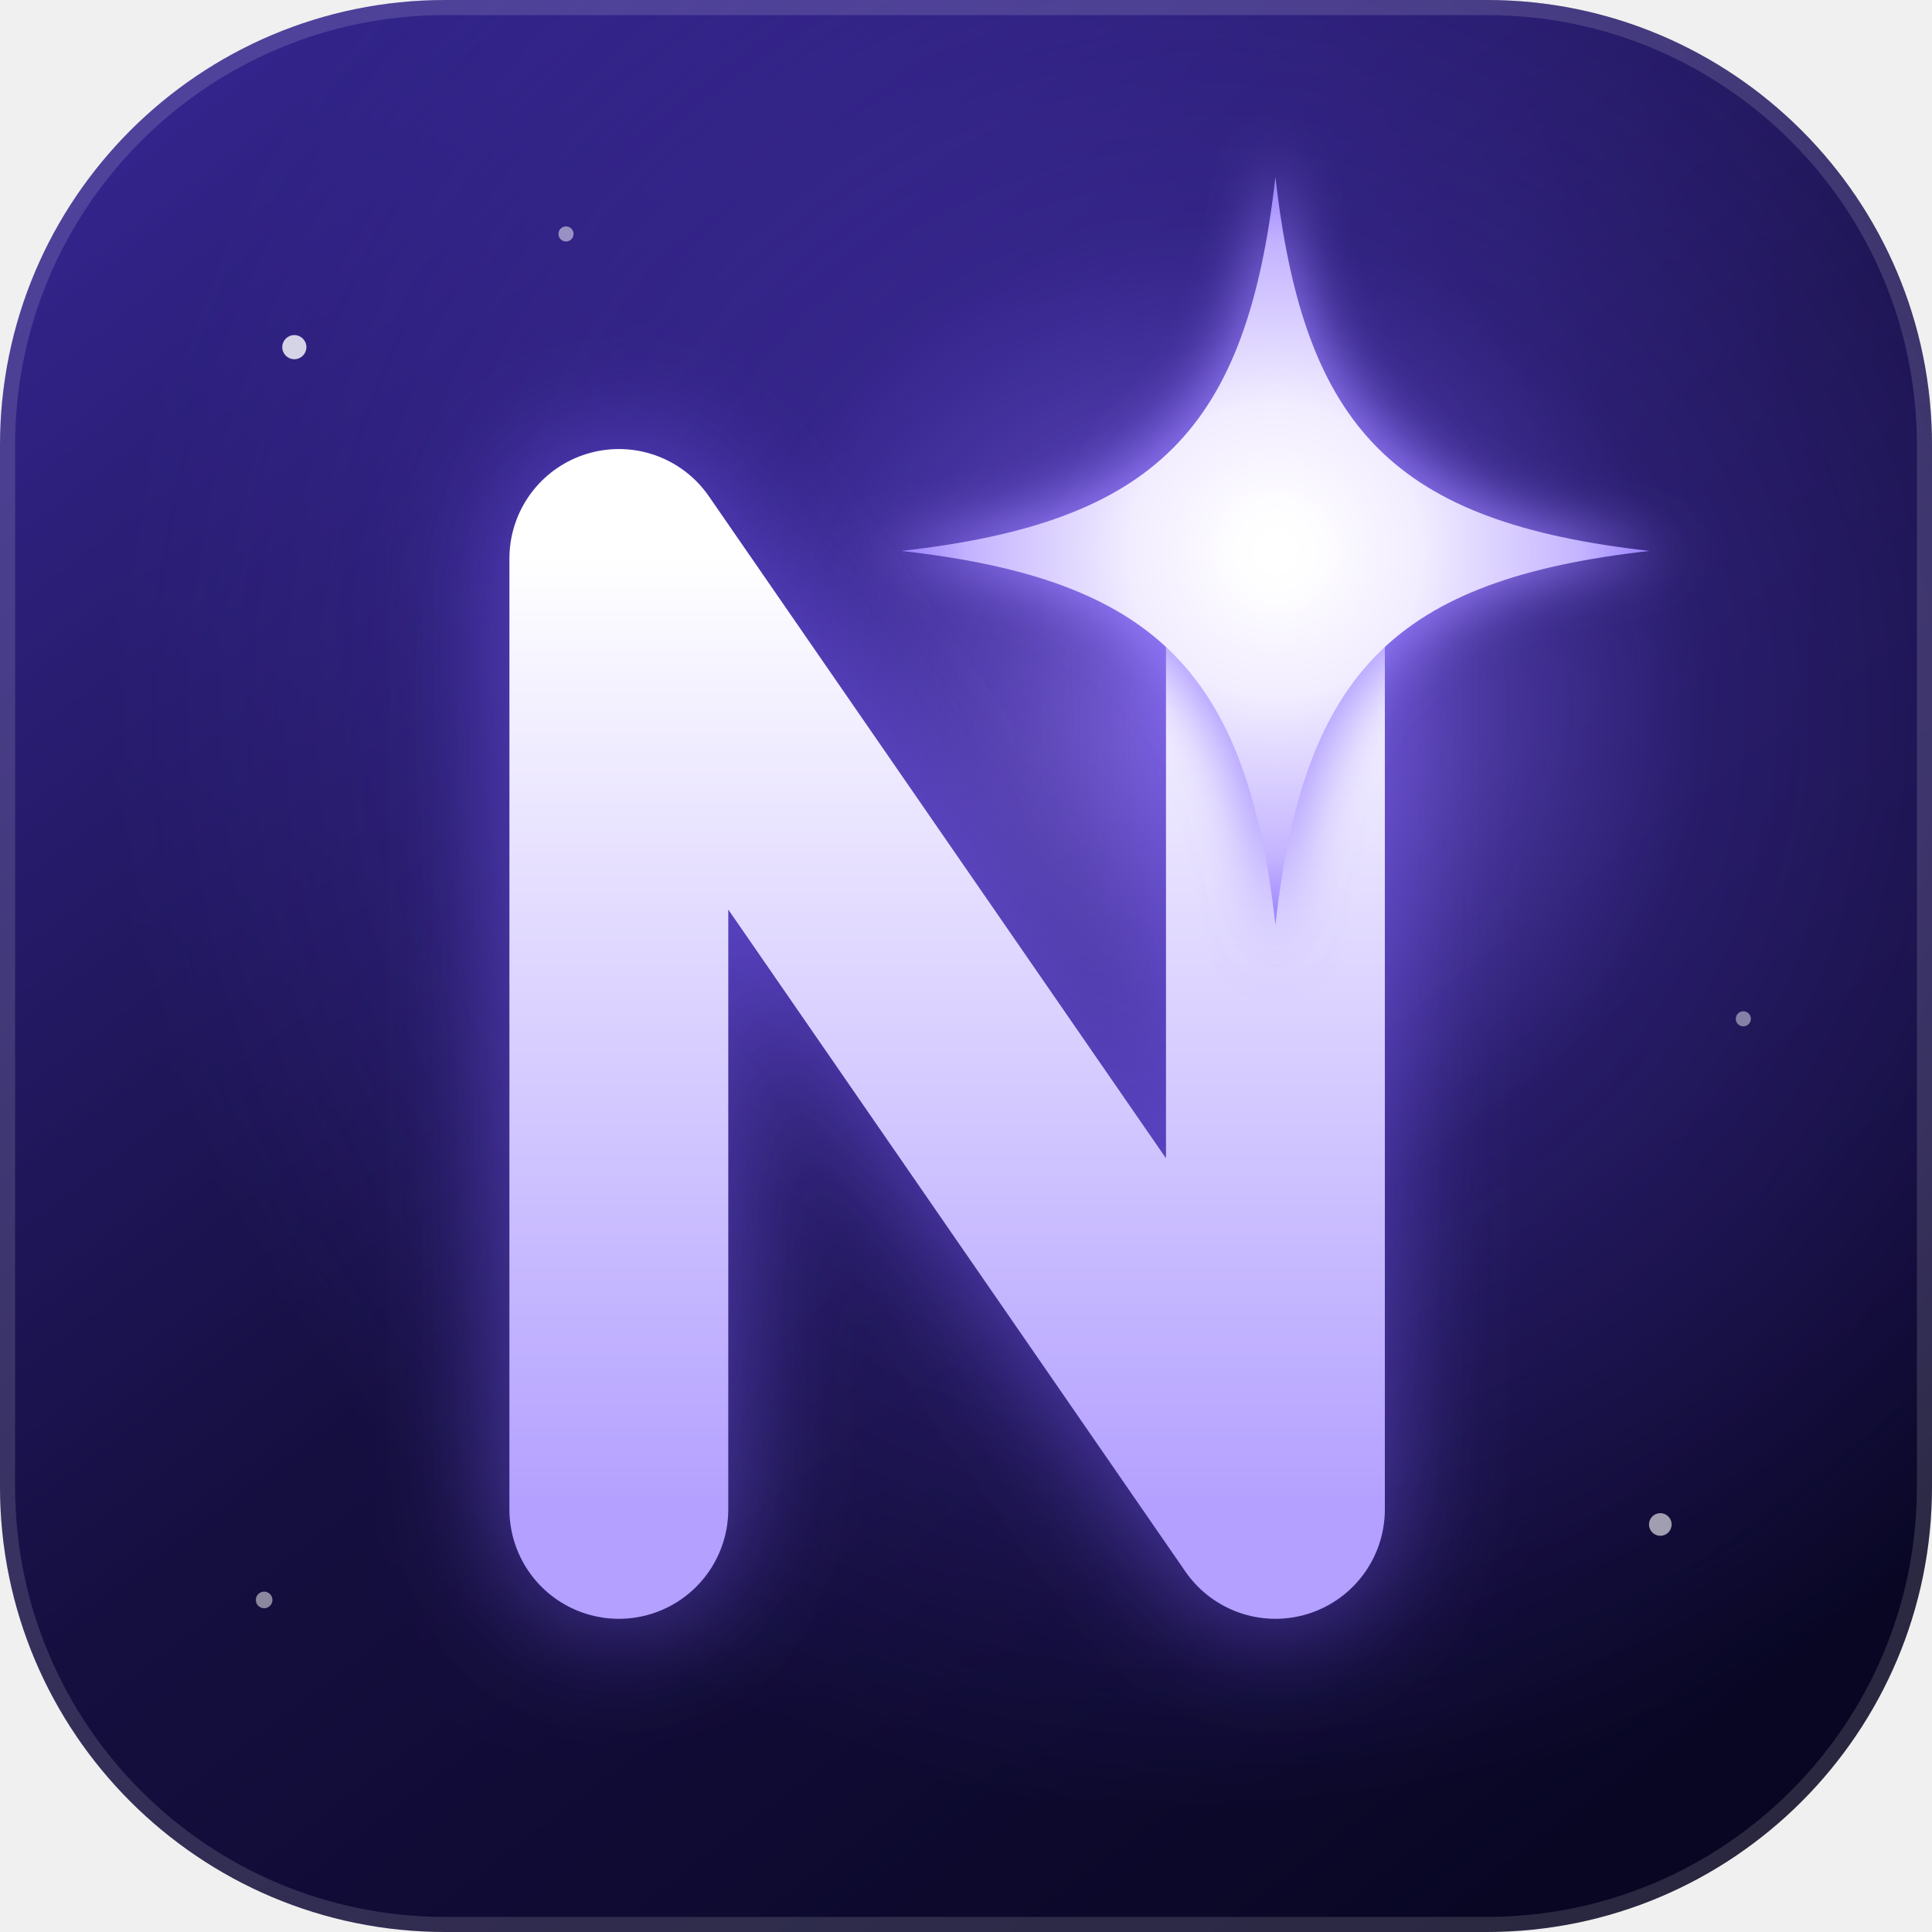
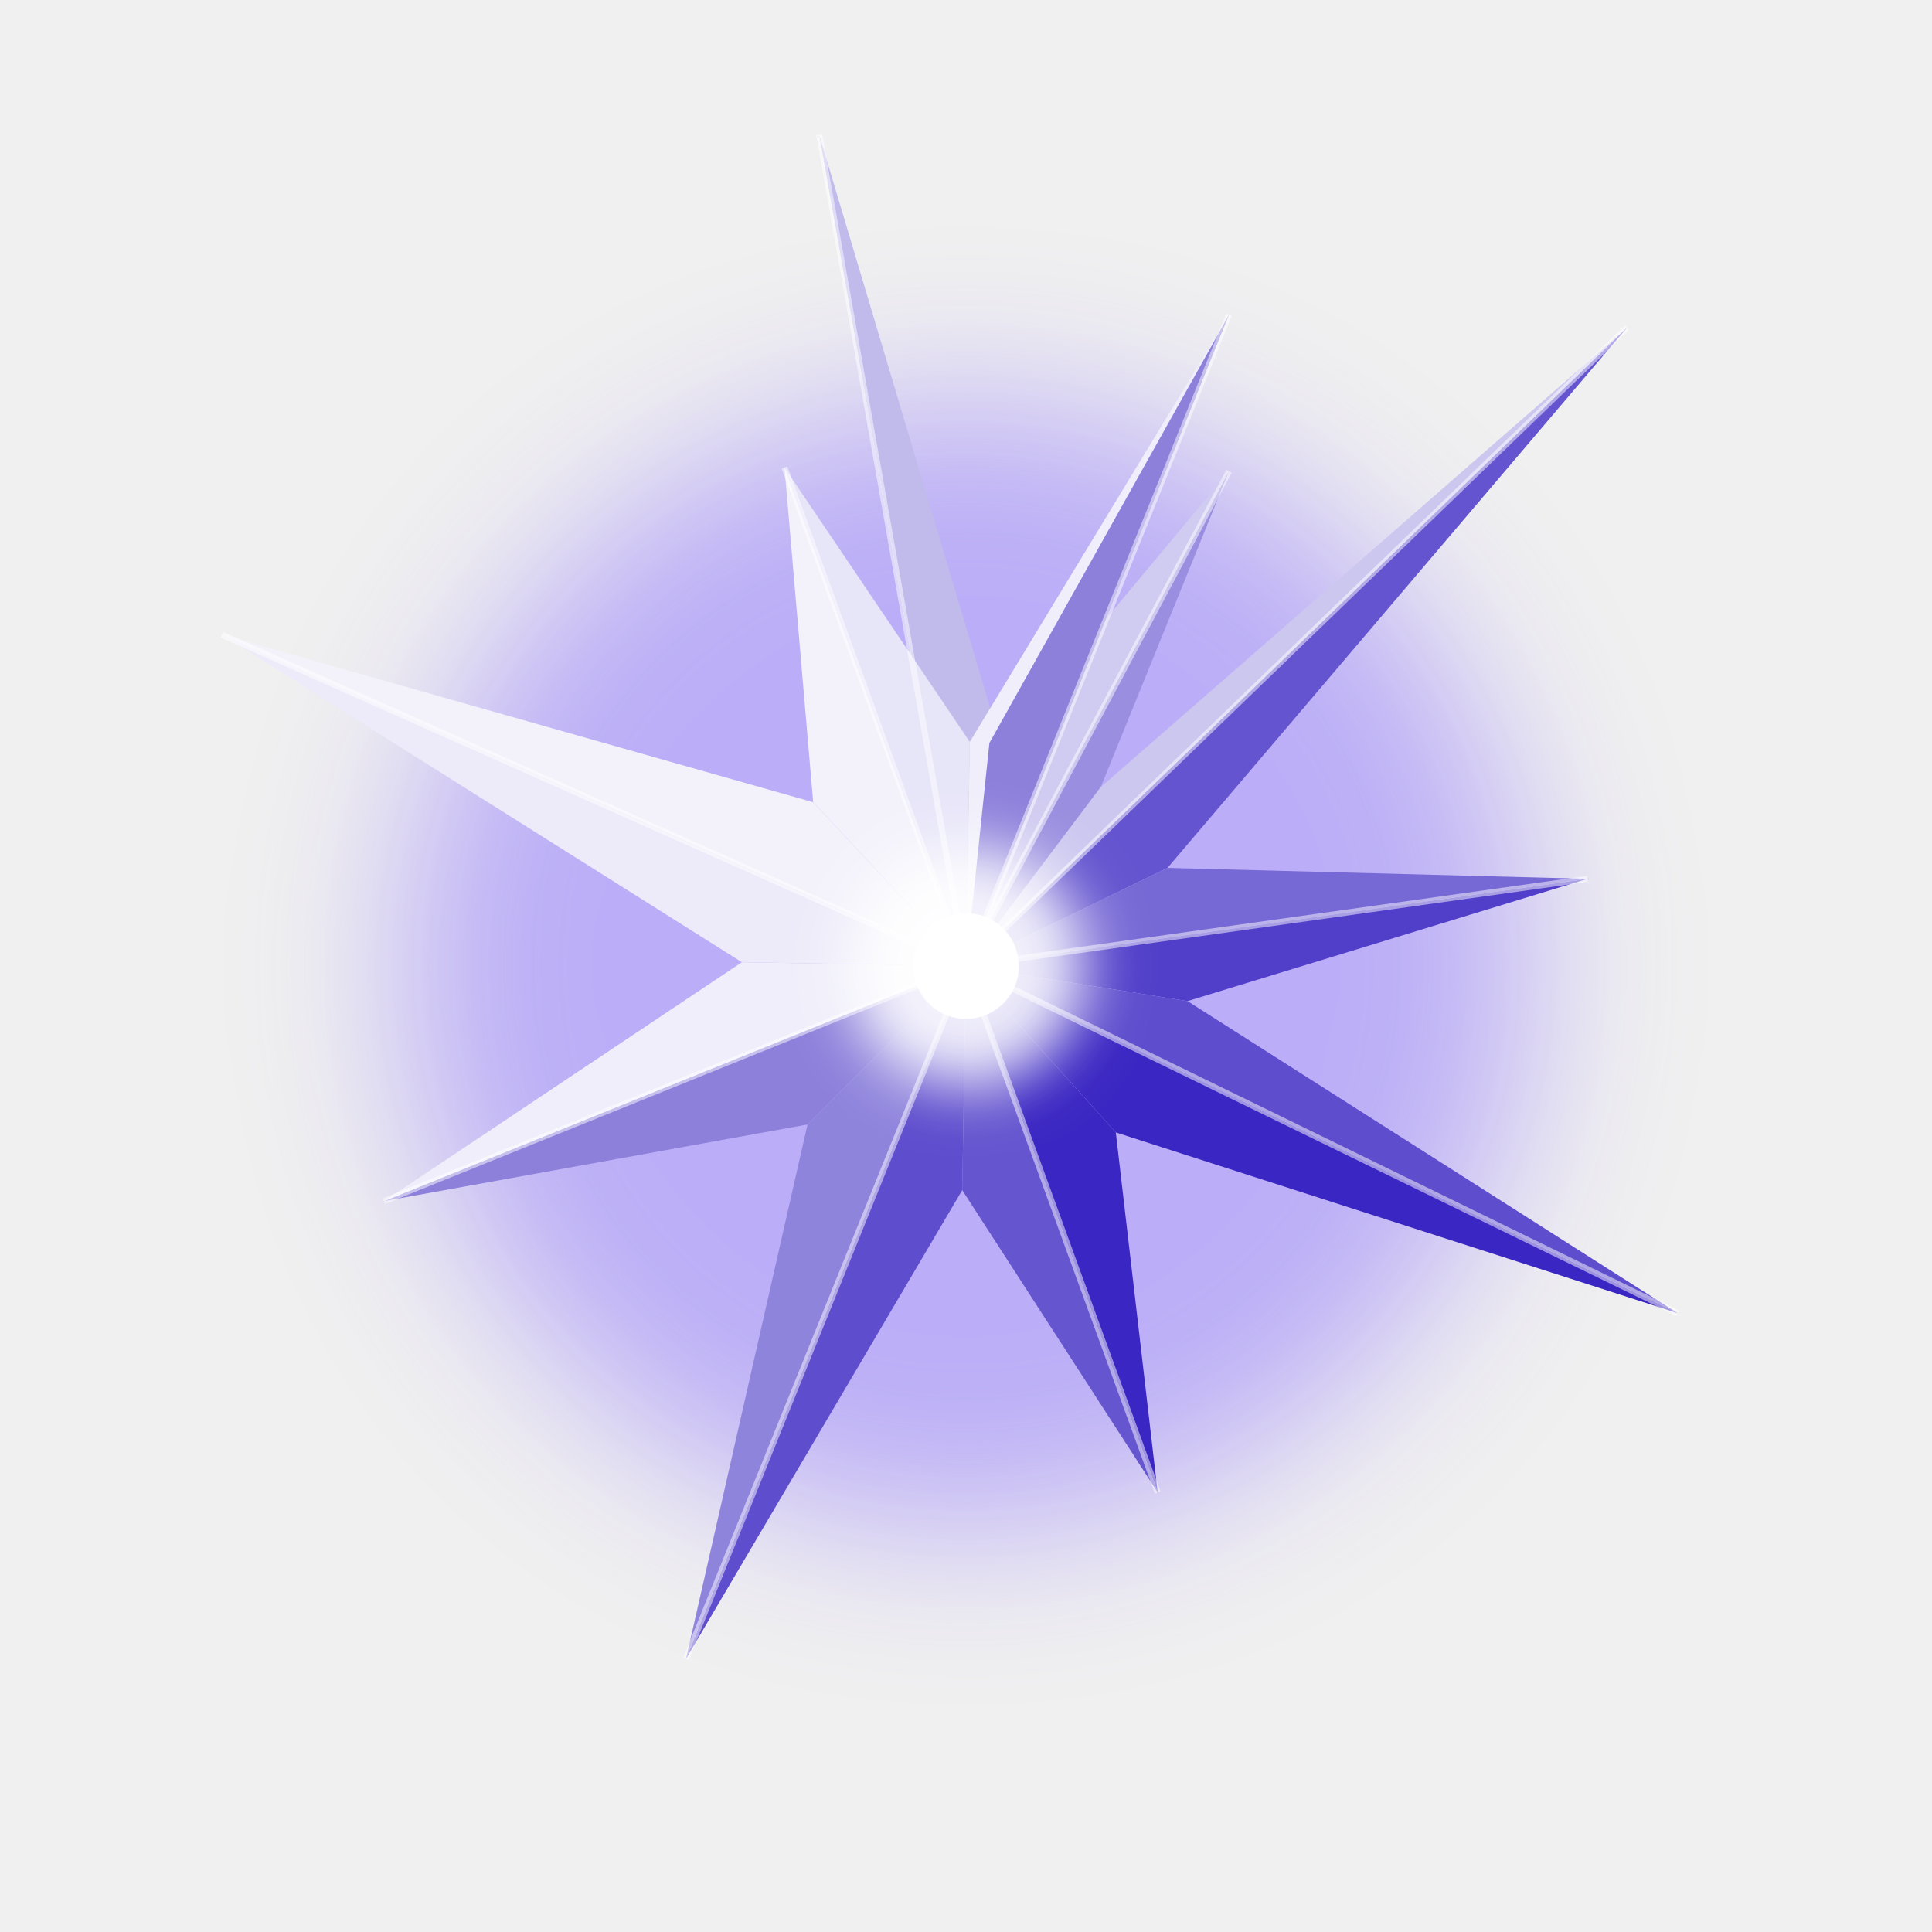
<svg xmlns="http://www.w3.org/2000/svg" viewBox="0 0 512 512">
  <defs>
-     <linearGradient id="tile" x1=".12" y1="0" x2=".88" y2="1">
-       <stop offset="0" stop-color="#34258f" />
-       <stop offset=".5" stop-color="#150f40" />
-       <stop offset="1" stop-color="#070520" />
-     </linearGradient>
-     <radialGradient id="halo" cx="50%" cy="50%" r="50%">
-       <stop offset="0" stop-color="#9b7dff" stop-opacity=".8" />
-       <stop offset=".45" stop-color="#6b4bff" stop-opacity=".25" />
-       <stop offset="1" stop-color="#6b4bff" stop-opacity="0" />
-     </radialGradient>
-     <linearGradient id="n" x1="0" y1="0" x2="0" y2="1">
-       <stop offset="0" stop-color="#ffffff" />
-       <stop offset="1" stop-color="#b3a0ff" />
-     </linearGradient>
-     <radialGradient id="sf" cx="50%" cy="50%" r="55%">
-       <stop offset="0" stop-color="#fff" />
-       <stop offset=".35" stop-color="#f3eeff" />
-       <stop offset=".75" stop-color="#c3b3ff" />
-       <stop offset="1" stop-color="#8366ff" />
-     </radialGradient>
-     <filter id="gl" x="-50%" y="-50%" width="200%" height="200%">
-       <feGaussianBlur stdDeviation="16" />
+     <filter id="ga" x="-60%" y="-60%" width="220%" height="220%">
+       <feGaussianBlur stdDeviation="22" />
    </filter>
-     <filter id="gs" x="-80%" y="-80%" width="260%" height="260%">
-       <feGaussianBlur stdDeviation="7" />
+     <filter id="ha" x="-100%" y="-100%" width="300%" height="300%">
+       <feGaussianBlur stdDeviation="8" />
    </filter>
-     <clipPath id="cp">
-       <rect width="512" height="512" rx="118" />
-     </clipPath>
-     <path id="star" d="M256 20C274 180 332 238 492 256C332 274 274 332 256 492C238 332 180 274 20 256C180 238 238 180 256 20Z" />
  </defs>
-   <g clip-path="url(#cp)">
-     <rect width="512" height="512" fill="url(#tile)" />
-     <circle cx="320" cy="190" r="290" fill="url(#halo)" />
-     <g fill="#fff">
-       <circle cx="78" cy="92" r="3.2" opacity=".8" />
-       <circle cx="440" cy="404" r="3" opacity=".6" />
-       <circle cx="70" cy="424" r="2.2" opacity=".5" />
-       <circle cx="150" cy="62" r="2" opacity=".5" />
-       <circle cx="462" cy="270" r="2" opacity=".45" />
-     </g>
-     <path d="M164 400V148L338 400V148" fill="none" stroke="#7d5fff" stroke-width="62" stroke-linejoin="round" stroke-linecap="round" opacity=".55" filter="url(#gl)" />
-     <path d="M164 400V148L338 400V148" fill="none" stroke="url(#n)" stroke-width="58" stroke-linejoin="round" stroke-linecap="round" />
-     <use href="#star" fill="#9a80ff" opacity=".85" filter="url(#gl)" transform="translate(338 146) scale(.46) translate(-256 -256)" />
-     <use href="#star" fill="url(#sf)" transform="translate(338 146) scale(.42) translate(-256 -256)" />
-     <circle cx="338" cy="146" r="15" fill="#fff" filter="url(#gs)" />
-   </g>
-   <rect x="2" y="2" width="508" height="508" rx="116" fill="none" stroke="#fff" stroke-opacity=".14" stroke-width="4" />
+   <circle cx="256" cy="256" r="148.5" fill="#7a5cff" opacity="0.45" filter="url(#ga)" />
+   <path d="M256.0 256.0L262.2 196.9L217.1 35.7Z" fill="#ffffff" />
+   <path d="M256.0 256.0L217.1 35.7L265.3 197.3Z" fill="#c1bbec" />
+   <path d="M256.0 256.0L265.3 197.3L325.7 124.9Z" fill="#d0cbf0" />
+   <path d="M256.0 256.0L325.7 124.9L291.7 208.6Z" fill="#998edf" />
+   <path d="M256.0 256.0L291.7 208.6L431.2 86.8Z" fill="#ccc7ef" />
+   <path d="M256.0 256.0L431.2 86.8L309.4 230.0Z" fill="#6454cf" />
+   <path d="M256.0 256.0L309.4 230.0L420.7 232.9Z" fill="#7769d5" />
+   <path d="M256.0 256.0L420.7 232.9L314.7 265.3Z" fill="#513fc9" />
+   <path d="M256.0 256.0L314.7 265.3L444.6 348.0Z" fill="#5e4dcd" />
+   <path d="M256.0 256.0L444.6 348.0L295.7 300.1Z" fill="#3a26c2" />
+   <path d="M256.0 256.0L295.7 300.1L306.8 395.5Z" fill="#3a26c2" />
+   <path d="M256.0 256.0L306.8 395.5L255.0 315.4Z" fill="#6555cf" />
+   <path d="M256.0 256.0L255.0 315.4L181.8 439.6Z" fill="#5e4dcd" />
+   <path d="M256.0 256.0L181.8 439.6L214.0 298.0Z" fill="#8f84dc" />
+   <path d="M256.0 256.0L214.0 298.0L101.8 318.3Z" fill="#8c80db" />
+   <path d="M256.0 256.0L101.8 318.3L196.6 255.0Z" fill="#efeefa" />
+   <path d="M256.0 256.0L196.6 255.0L58.8 168.2Z" fill="#edebf9" />
+   <path d="M256.0 256.0L58.8 168.2L215.5 212.6Z" fill="#f3f2fb" />
+   <path d="M256.0 256.0L215.5 212.6L207.9 123.9Z" fill="#f3f2fb" />
+   <path d="M256.0 256.0L207.9 123.9L257.0 196.6Z" fill="#e7e5f8" />
+   <path d="M256.0 256.0L257.0 196.6L325.7 83.4Z" fill="#efeefa" />
+   <path d="M256.0 256.0L325.7 83.4L262.2 196.9Z" fill="#8c80db" />
+   <path d="M256.0 256.0L217.1 35.7" stroke="#fff" stroke-opacity=".5" stroke-width="1.6" fill="none" />
+   <path d="M256.0 256.0L325.7 124.9" stroke="#fff" stroke-opacity=".5" stroke-width="1.6" fill="none" />
+   <path d="M256.0 256.0L431.2 86.8" stroke="#fff" stroke-opacity=".5" stroke-width="1.6" fill="none" />
+   <path d="M256.0 256.0L420.7 232.9" stroke="#fff" stroke-opacity=".5" stroke-width="1.6" fill="none" />
+   <path d="M256.0 256.0L444.6 348.0" stroke="#fff" stroke-opacity=".5" stroke-width="1.6" fill="none" />
+   <path d="M256.0 256.0L306.8 395.5" stroke="#fff" stroke-opacity=".5" stroke-width="1.6" fill="none" />
+   <path d="M256.0 256.0L181.8 439.6" stroke="#fff" stroke-opacity=".5" stroke-width="1.6" fill="none" />
+   <path d="M256.0 256.0L101.8 318.3" stroke="#fff" stroke-opacity=".5" stroke-width="1.6" fill="none" />
+   <path d="M256.0 256.0L58.8 168.2" stroke="#fff" stroke-opacity=".5" stroke-width="1.6" fill="none" />
+   <path d="M256.0 256.0L207.9 123.9" stroke="#fff" stroke-opacity=".5" stroke-width="1.6" fill="none" />
+   <path d="M256.0 256.0L325.7 83.4" stroke="#fff" stroke-opacity=".5" stroke-width="1.6" fill="none" />
+   <circle cx="256" cy="256" r="32" fill="#fff" opacity=".9" filter="url(#ha)" />
+   <circle cx="256" cy="256" r="14" fill="#fff" />
</svg>
